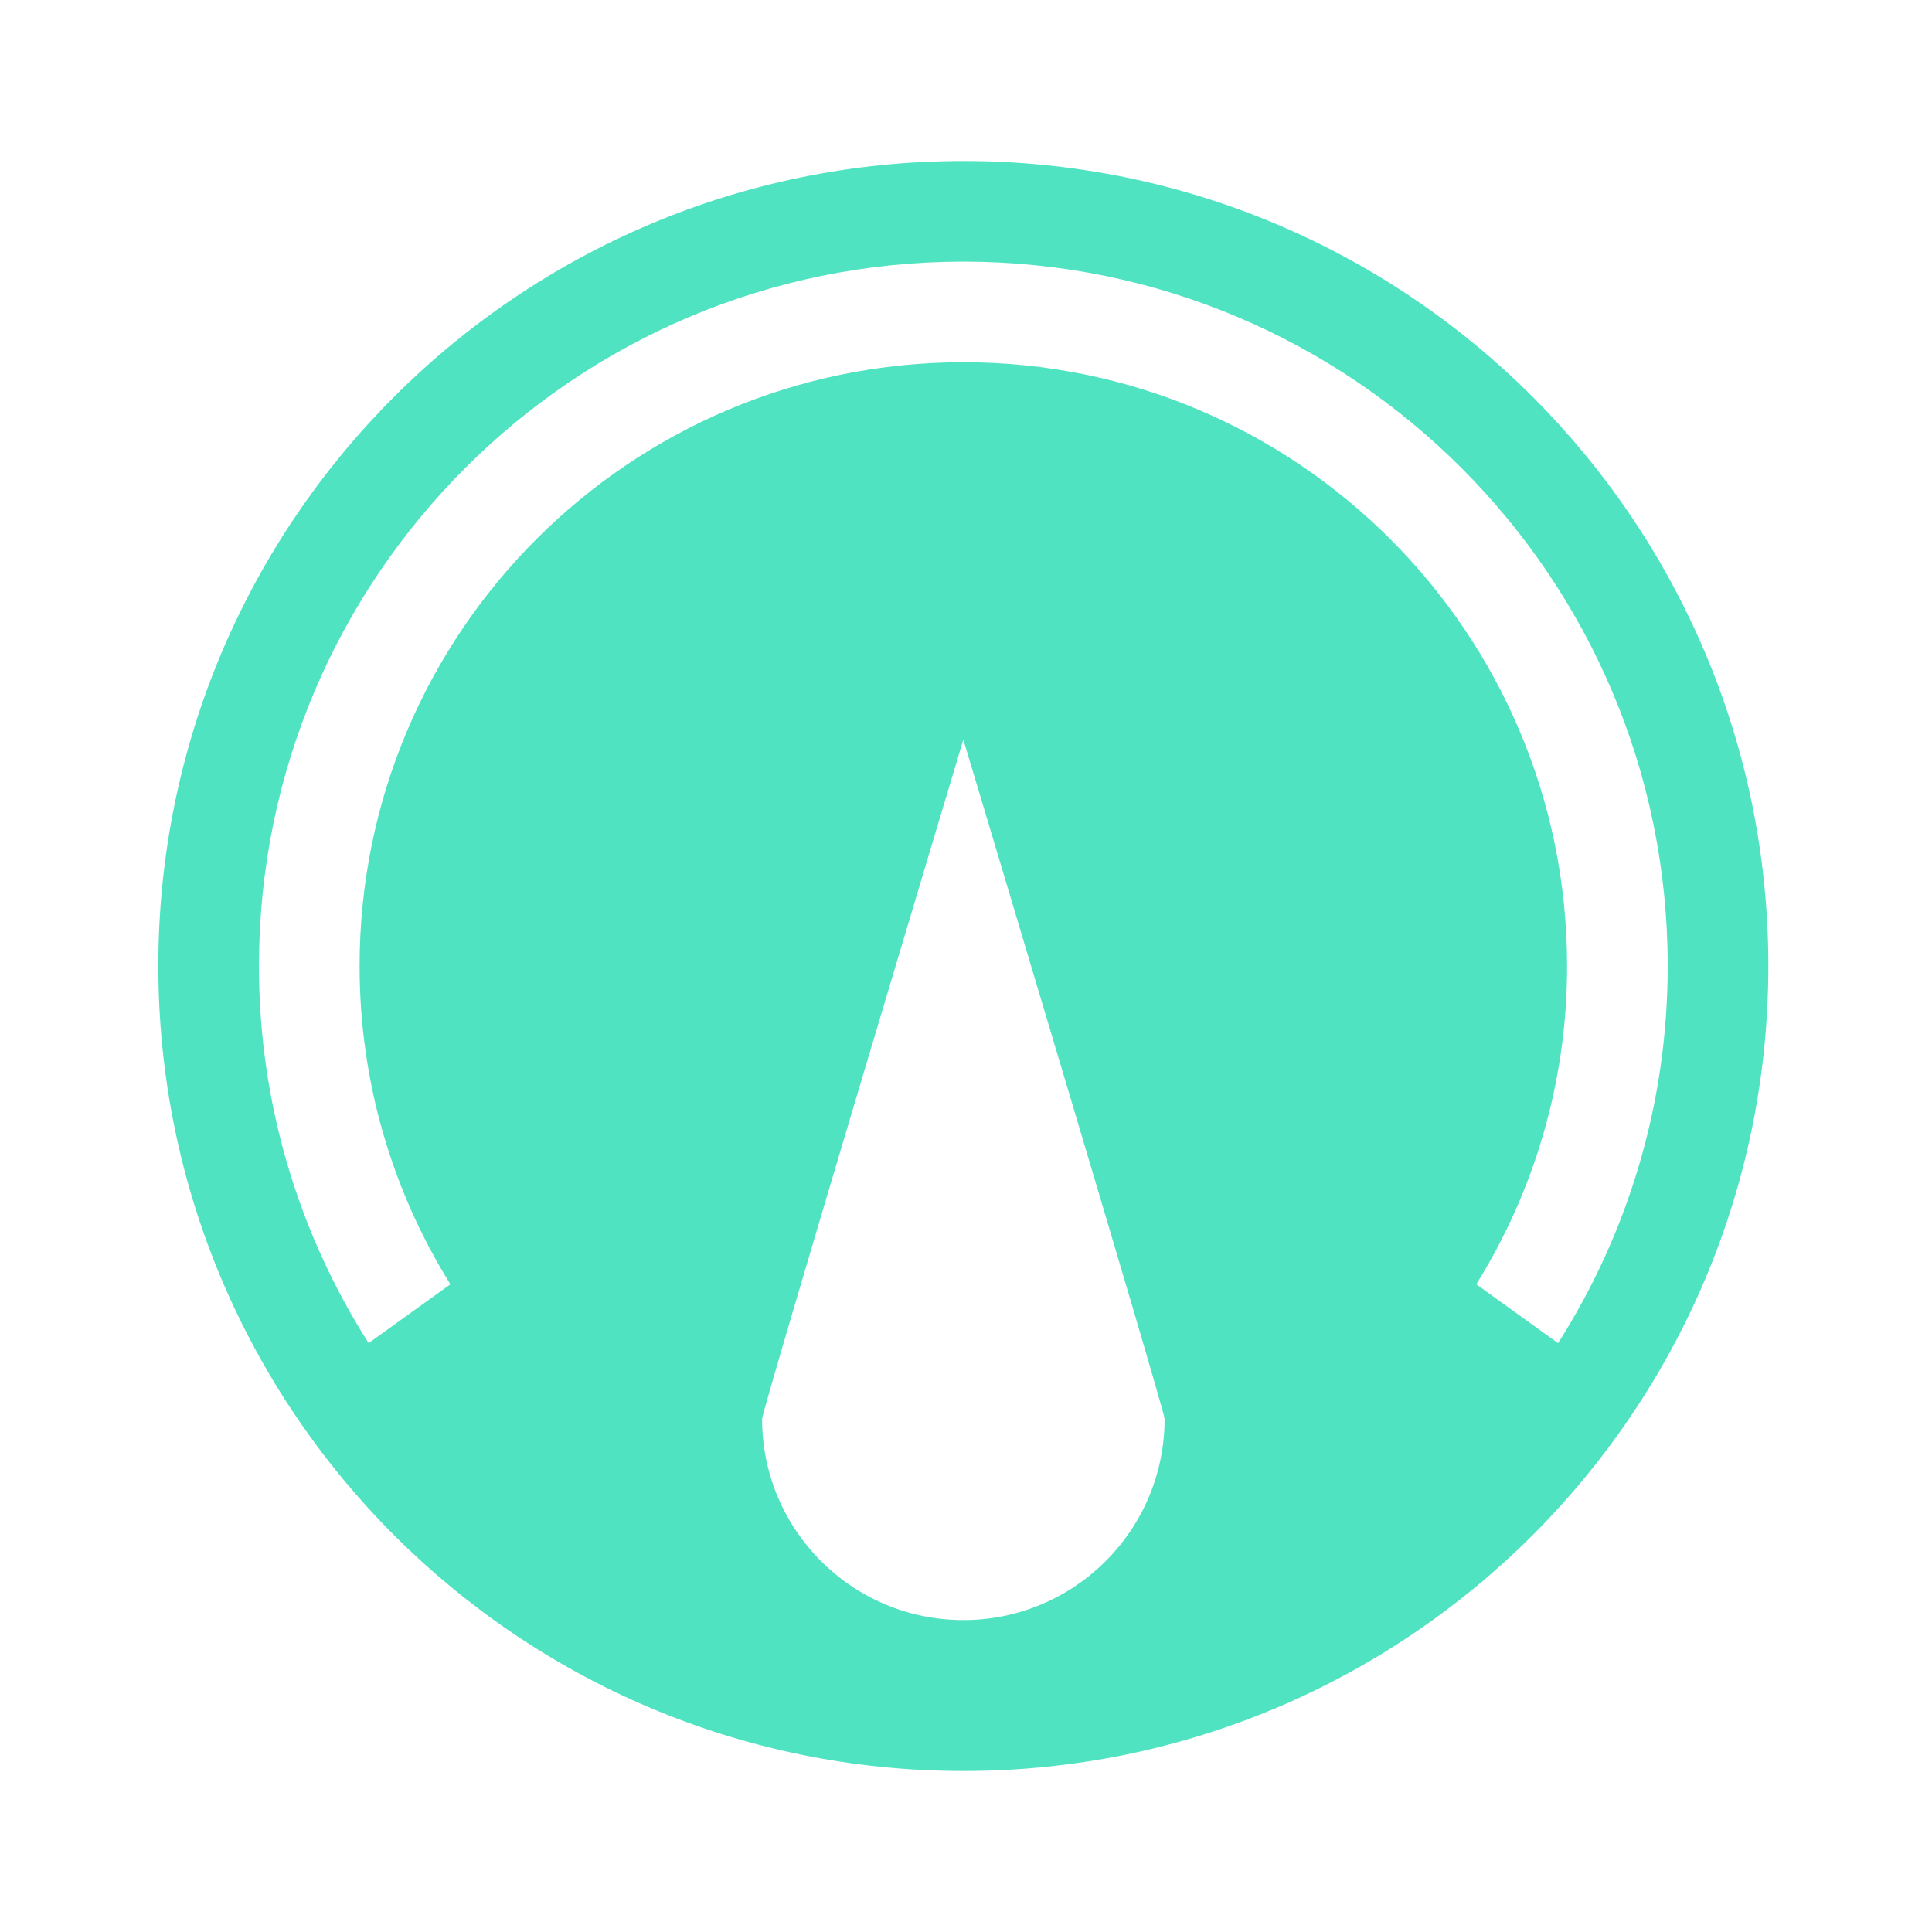
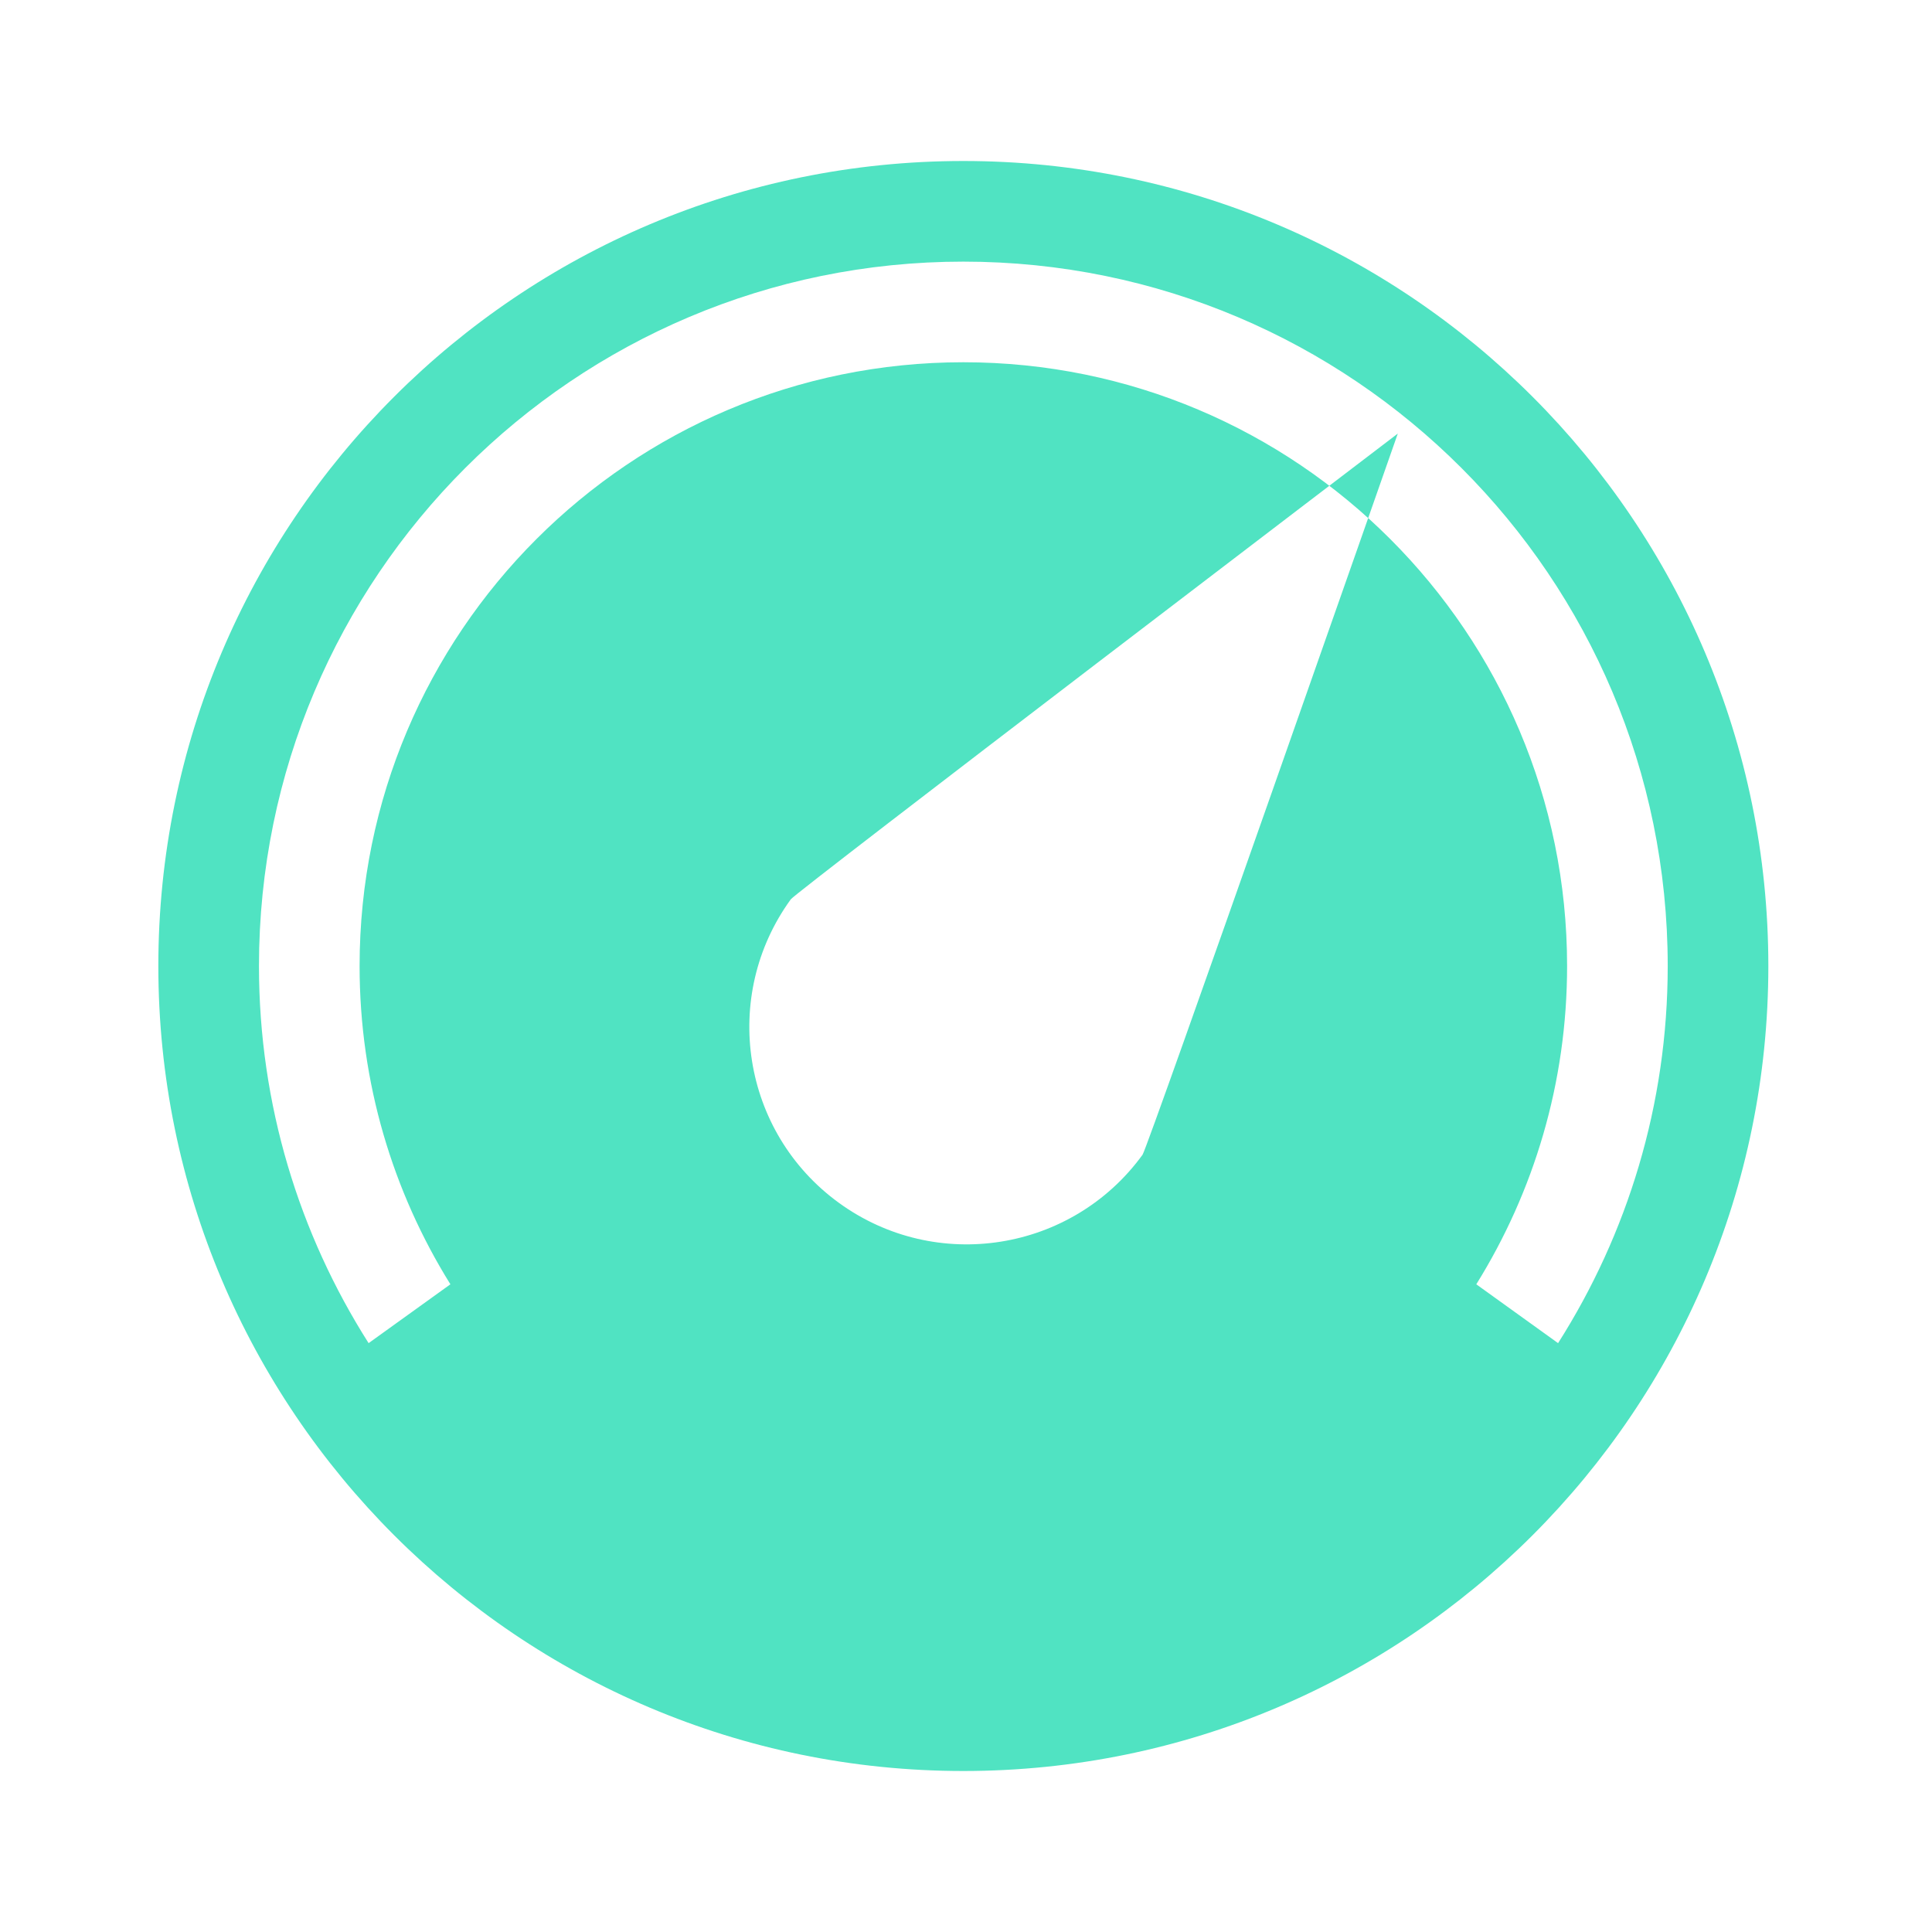
<svg xmlns="http://www.w3.org/2000/svg" width="24px" height="24px" viewBox="0 0 24 24" version="1.1">
  <defs />
  <g id="Page-1" stroke="none" stroke-width="1" fill="none" fill-rule="evenodd">
    <g id="dashboard" fill="#50E3C2">
-       <path d="M11.967,2 C6.444,2 1.967,6.477 1.967,12 C1.967,17.523 6.444,22 11.967,22 C17.49,22 21.967,17.523 21.967,12 C21.967,6.477 17.49,2 11.967,2 L11.967,2 L11.967,2 Z M11.967,20.125 C10.586,20.125 9.467,19.006 9.467,17.625 C9.467,17.52 11.967,9.188 11.967,9.188 C11.967,9.188 14.467,17.52 14.467,17.625 C14.467,19.006 13.348,20.125 11.967,20.125 L11.967,20.125 L11.967,20.125 Z M18.339,15.954 C19.053,14.806 19.467,13.452 19.467,12 C19.467,7.858 16.11,4.5 11.967,4.5 C7.825,4.5 4.467,7.858 4.467,12 C4.467,13.452 4.881,14.806 5.595,15.954 L4.579,16.685 C3.718,15.33 3.217,13.724 3.217,12 C3.217,7.168 7.135,3.25 11.967,3.25 C16.8,3.25 20.717,7.168 20.717,12 C20.717,13.724 20.216,15.33 19.355,16.685 L18.339,15.954 L18.339,15.954 Z" />
+       <path d="M11.967,2 C6.444,2 1.967,6.477 1.967,12 C1.967,17.523 6.444,22 11.967,22 C17.49,22 21.967,17.523 21.967,12 C21.967,6.477 17.49,2 11.967,2 L11.967,2 L11.967,2 Z M9.824,11.171 C9.891,11.079 17.364,5.386 17.364,5.386 C17.364,5.386 14.259,14.253 14.193,14.345 C13.316,15.551 11.628,15.819 10.421,14.942 C9.215,14.066 8.948,12.377 9.824,11.171 Z M19.467,12 C19.467,7.858 16.11,4.5 11.967,4.5 C7.825,4.5 4.467,7.858 4.467,12 C4.467,13.452 4.881,14.806 5.595,15.954 L4.579,16.685 C3.718,15.33 3.217,13.724 3.217,12 C3.217,7.168 7.135,3.25 11.967,3.25 C16.8,3.25 20.717,7.168 20.717,12 C20.717,13.724 20.216,15.33 19.355,16.685 L18.339,15.954 C19.053,14.806 19.467,13.452 19.467,12 Z" />
    </g>
  </g>
</svg>
